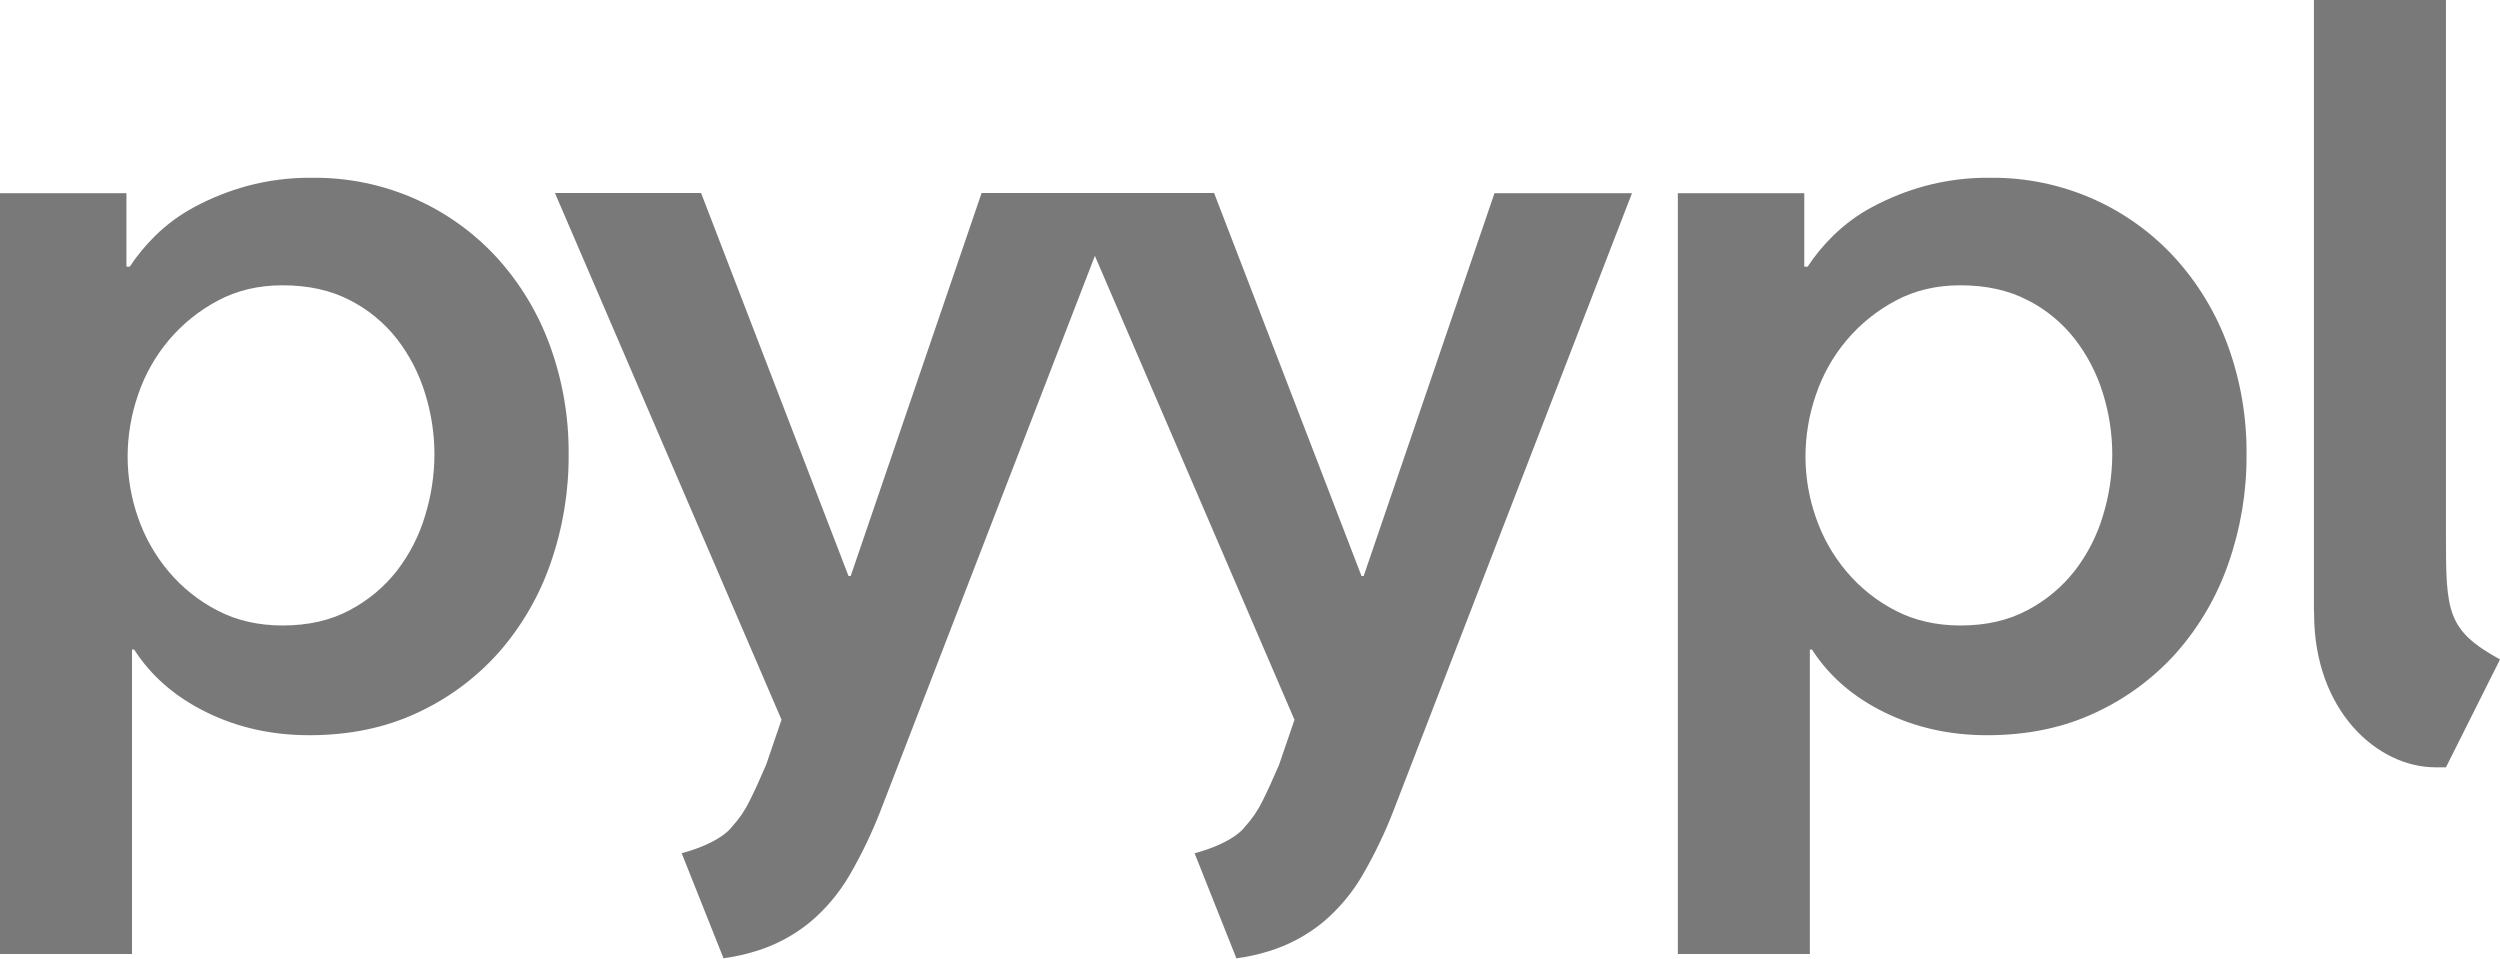
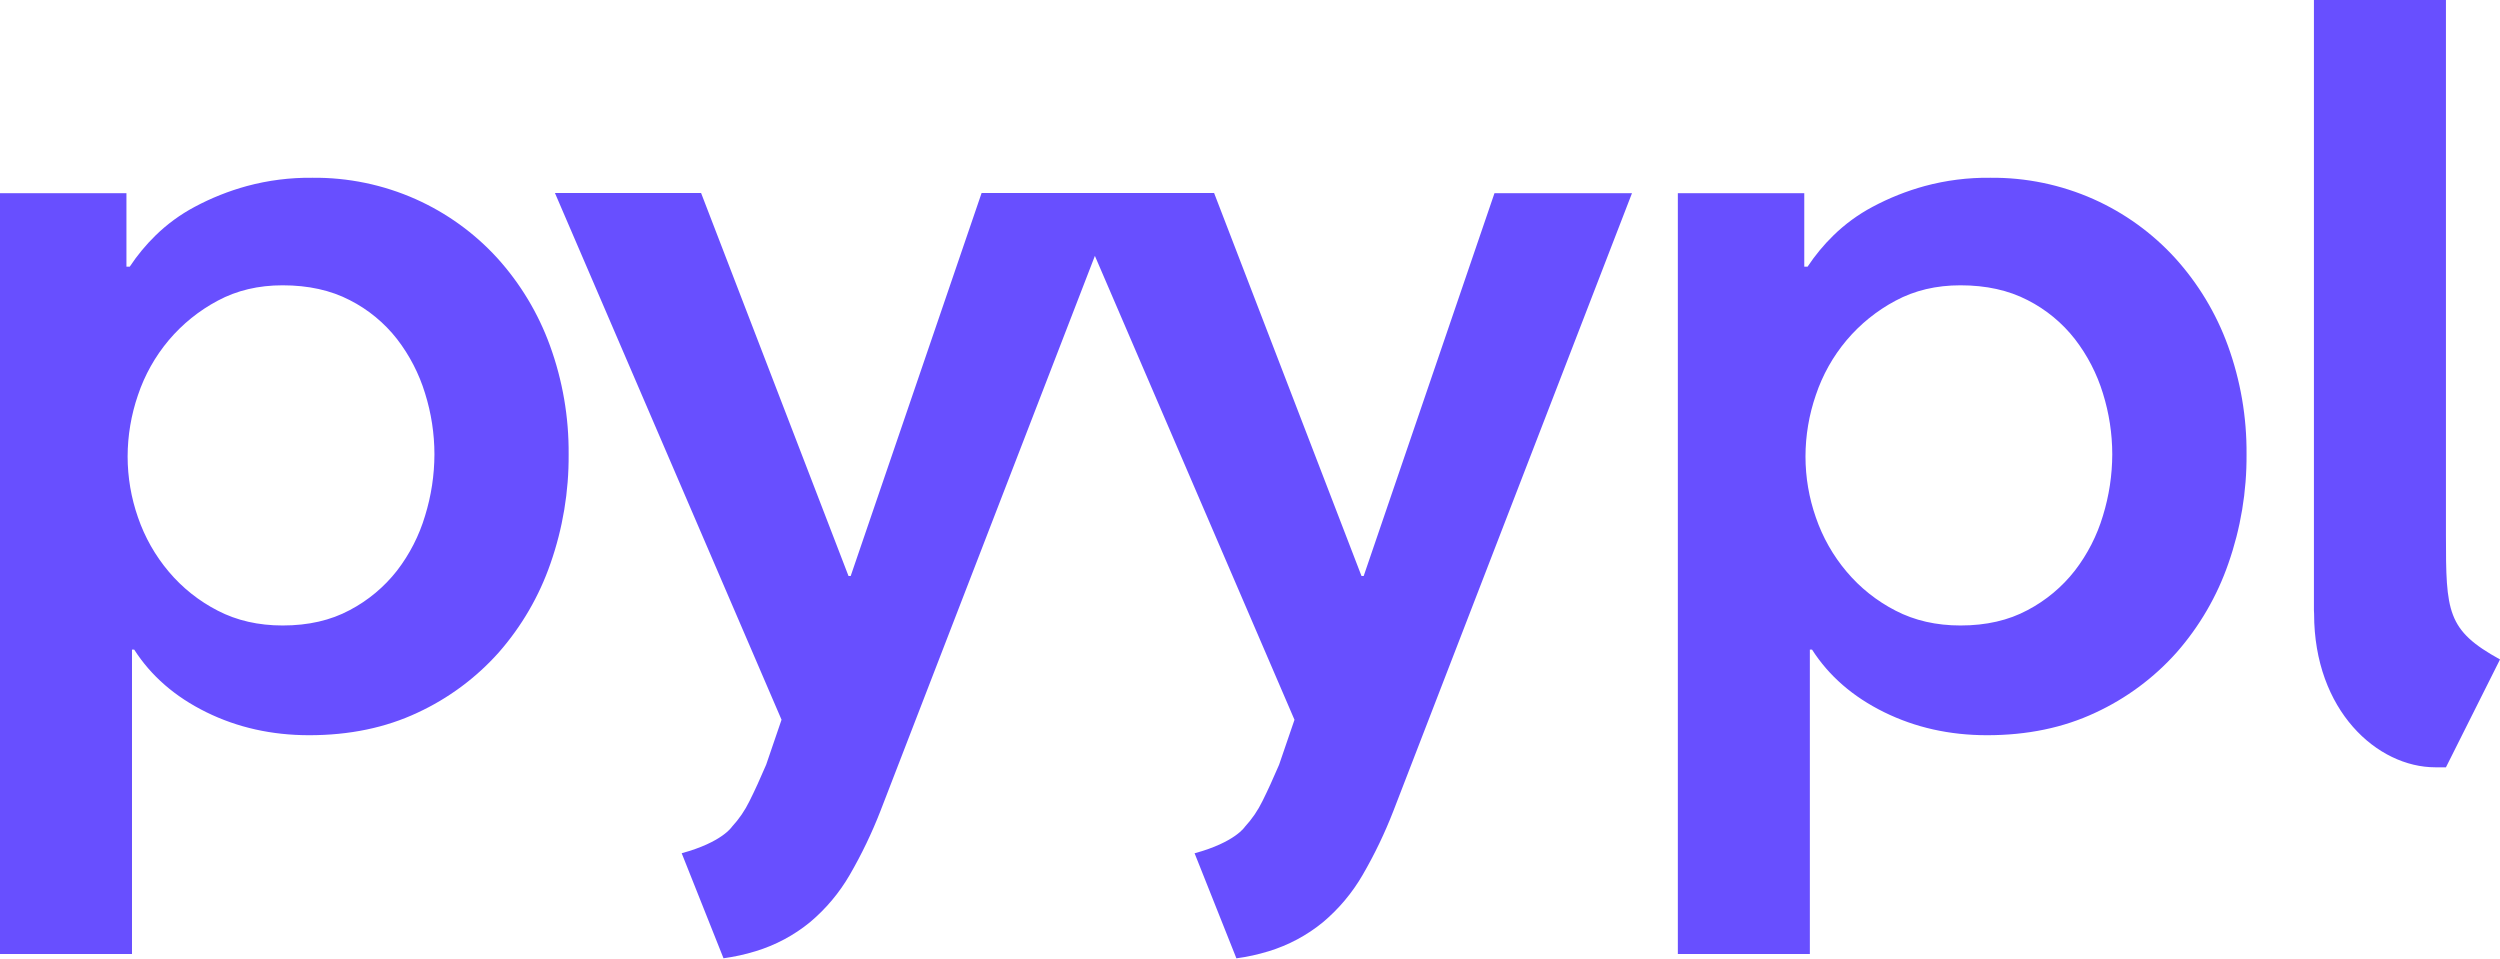
<svg xmlns="http://www.w3.org/2000/svg" width="300" height="115" viewBox="0 0 300 115" fill="none">
-   <path d="M59.656 30.945C56.919 27.953 53.594 25.555 49.888 23.9C45.986 22.163 41.754 21.287 37.481 21.332C34.83 21.3 32.186 21.634 29.626 22.325C27.449 22.921 25.345 23.76 23.356 24.826C21.639 25.739 20.061 26.892 18.67 28.25C17.506 29.388 16.466 30.645 15.568 32.002H15.173V23.181H0V114.479H15.839V77.954H16.105C18.128 81.115 21.01 83.617 24.751 85.46C28.492 87.303 32.606 88.225 37.093 88.226C41.93 88.226 46.264 87.326 50.094 85.527C53.811 83.808 57.134 81.344 59.855 78.289C62.593 75.165 64.7 71.541 66.058 67.619C67.532 63.409 68.27 58.977 68.237 54.517C68.274 50.074 67.516 45.659 65.998 41.48C64.589 37.591 62.435 34.013 59.656 30.945ZM51.01 61.889C50.301 64.271 49.16 66.502 47.645 68.472C46.111 70.437 44.176 72.053 41.968 73.214C39.68 74.443 36.996 75.058 33.917 75.058C31.012 75.058 28.416 74.465 26.129 73.279C23.879 72.126 21.881 70.537 20.254 68.604C18.628 66.679 17.375 64.47 16.558 62.088C15.737 59.738 15.316 57.267 15.314 54.778C15.32 52.268 15.74 49.777 16.558 47.404C17.365 44.997 18.619 42.764 20.254 40.82C21.892 38.881 23.886 37.273 26.129 36.081C28.416 34.85 31.012 34.236 33.917 34.237C36.996 34.237 39.68 34.83 41.968 36.014C44.181 37.138 46.119 38.734 47.645 40.689C49.151 42.642 50.291 44.85 51.01 47.207C51.751 49.573 52.129 52.037 52.132 54.515C52.126 57.015 51.748 59.5 51.01 61.889ZM260.996 30.945C258.26 27.953 254.936 25.555 251.231 23.9C247.328 22.163 243.095 21.287 238.822 21.332C236.17 21.3 233.527 21.634 230.967 22.325C228.79 22.922 226.686 23.761 224.697 24.826C222.98 25.739 221.403 26.892 220.013 28.25C218.848 29.387 217.807 30.645 216.909 32.002H216.513V23.181H201.341V114.479H217.182V77.954H217.446C219.469 81.115 222.351 83.617 226.092 85.46C229.833 87.303 233.947 88.225 238.434 88.226C243.273 88.226 247.606 87.326 251.435 85.527C255.155 83.807 258.48 81.342 261.203 78.284C263.942 75.16 266.049 71.537 267.406 67.614C268.881 63.404 269.618 58.972 269.585 54.512C269.622 50.068 268.864 45.654 267.347 41.475C265.934 37.587 263.778 34.011 260.996 30.945ZM252.353 61.889C251.643 64.271 250.502 66.502 248.985 68.472C247.452 70.437 245.517 72.053 243.309 73.214C241.021 74.443 238.337 75.058 235.258 75.058C232.354 75.058 229.758 74.465 227.47 73.279C225.22 72.125 223.223 70.536 221.595 68.604C219.968 66.68 218.716 64.47 217.901 62.088C217.079 59.738 216.658 57.267 216.658 54.778C216.662 52.268 217.082 49.776 217.901 47.404C218.706 44.997 219.959 42.763 221.595 40.82C223.233 38.882 225.227 37.273 227.47 36.081C229.755 34.85 232.351 34.236 235.258 34.237C238.337 34.237 241.021 34.83 243.309 36.014C245.522 37.138 247.46 38.734 248.985 40.689C250.492 42.642 251.633 44.85 252.353 47.207C253.092 49.573 253.469 52.037 253.472 54.515C253.466 57.015 253.089 59.5 252.353 61.889ZM179.338 23.181H195.839L167.207 97.311C166.178 99.967 164.942 102.538 163.511 105.003C162.266 107.15 160.658 109.066 158.758 110.665C156.831 112.244 154.611 113.429 152.226 114.154C150.966 114.542 149.675 114.825 148.368 115L143.349 102.387H143.374C148.214 101.072 149.388 99.214 149.388 99.214C150.24 98.29 150.951 97.248 151.5 96.12C152.113 94.889 152.777 93.44 153.49 91.772L155.338 86.375L131.387 30.706L105.659 97.303C104.627 99.958 103.391 102.53 101.962 104.995C100.718 107.142 99.109 109.058 97.209 110.658C95.281 112.236 93.061 113.421 90.675 114.146C89.416 114.534 88.126 114.817 86.82 114.992L81.8 102.38H81.825C86.665 101.065 87.837 99.206 87.837 99.206C88.689 98.284 89.401 97.241 89.949 96.112C90.566 94.881 91.229 93.432 91.939 91.765L93.784 86.368L66.593 23.161H84.131L101.821 69.118H102.084L117.792 23.161H145.692L163.379 69.118H163.643L179.338 23.181ZM300 79.137L293.513 92.077H292.247C285.283 92.077 277.691 85.283 277.691 73.651L277.671 73.219V0H293.513V64.209C293.513 73.428 293.62 75.621 300 79.132V79.137Z" fill="#797979" />
+   <path d="M59.656 30.945C56.919 27.953 53.594 25.555 49.888 23.9C45.986 22.163 41.754 21.287 37.481 21.332C34.83 21.3 32.186 21.634 29.626 22.325C27.449 22.921 25.345 23.76 23.356 24.826C21.639 25.739 20.061 26.892 18.67 28.25C17.506 29.388 16.466 30.645 15.568 32.002H15.173V23.181H0V114.479H15.839V77.954H16.105C18.128 81.115 21.01 83.617 24.751 85.46C28.492 87.303 32.606 88.225 37.093 88.226C41.93 88.226 46.264 87.326 50.094 85.527C53.811 83.808 57.134 81.344 59.855 78.289C62.593 75.165 64.7 71.541 66.058 67.619C67.532 63.409 68.27 58.977 68.237 54.517C68.274 50.074 67.516 45.659 65.998 41.48C64.589 37.591 62.435 34.013 59.656 30.945ZM51.01 61.889C50.301 64.271 49.16 66.502 47.645 68.472C46.111 70.437 44.176 72.053 41.968 73.214C39.68 74.443 36.996 75.058 33.917 75.058C31.012 75.058 28.416 74.465 26.129 73.279C23.879 72.126 21.881 70.537 20.254 68.604C18.628 66.679 17.375 64.47 16.558 62.088C15.737 59.738 15.316 57.267 15.314 54.778C15.32 52.268 15.74 49.777 16.558 47.404C17.365 44.997 18.619 42.764 20.254 40.82C21.892 38.881 23.886 37.273 26.129 36.081C28.416 34.85 31.012 34.236 33.917 34.237C36.996 34.237 39.68 34.83 41.968 36.014C44.181 37.138 46.119 38.734 47.645 40.689C49.151 42.642 50.291 44.85 51.01 47.207C51.751 49.573 52.129 52.037 52.132 54.515C52.126 57.015 51.748 59.5 51.01 61.889ZM260.996 30.945C258.26 27.953 254.936 25.555 251.231 23.9C247.328 22.163 243.095 21.287 238.822 21.332C236.17 21.3 233.527 21.634 230.967 22.325C228.79 22.922 226.686 23.761 224.697 24.826C222.98 25.739 221.403 26.892 220.013 28.25C218.848 29.387 217.807 30.645 216.909 32.002H216.513V23.181H201.341V114.479H217.182V77.954H217.446C219.469 81.115 222.351 83.617 226.092 85.46C229.833 87.303 233.947 88.225 238.434 88.226C243.273 88.226 247.606 87.326 251.435 85.527C255.155 83.807 258.48 81.342 261.203 78.284C263.942 75.16 266.049 71.537 267.406 67.614C268.881 63.404 269.618 58.972 269.585 54.512C269.622 50.068 268.864 45.654 267.347 41.475C265.934 37.587 263.778 34.011 260.996 30.945ZM252.353 61.889C251.643 64.271 250.502 66.502 248.985 68.472C247.452 70.437 245.517 72.053 243.309 73.214C241.021 74.443 238.337 75.058 235.258 75.058C232.354 75.058 229.758 74.465 227.47 73.279C225.22 72.125 223.223 70.536 221.595 68.604C219.968 66.68 218.716 64.47 217.901 62.088C217.079 59.738 216.658 57.267 216.658 54.778C216.662 52.268 217.082 49.776 217.901 47.404C218.706 44.997 219.959 42.763 221.595 40.82C223.233 38.882 225.227 37.273 227.47 36.081C229.755 34.85 232.351 34.236 235.258 34.237C238.337 34.237 241.021 34.83 243.309 36.014C245.522 37.138 247.46 38.734 248.985 40.689C250.492 42.642 251.633 44.85 252.353 47.207C253.092 49.573 253.469 52.037 253.472 54.515C253.466 57.015 253.089 59.5 252.353 61.889ZM179.338 23.181H195.839L167.207 97.311C166.178 99.967 164.942 102.538 163.511 105.003C162.266 107.15 160.658 109.066 158.758 110.665C156.831 112.244 154.611 113.429 152.226 114.154C150.966 114.542 149.675 114.825 148.368 115L143.349 102.387H143.374C148.214 101.072 149.388 99.214 149.388 99.214C150.24 98.29 150.951 97.248 151.5 96.12C152.113 94.889 152.777 93.44 153.49 91.772L155.338 86.375L131.387 30.706L105.659 97.303C104.627 99.958 103.391 102.53 101.962 104.995C100.718 107.142 99.109 109.058 97.209 110.658C95.281 112.236 93.061 113.421 90.675 114.146C89.416 114.534 88.126 114.817 86.82 114.992L81.8 102.38H81.825C86.665 101.065 87.837 99.206 87.837 99.206C88.689 98.284 89.401 97.241 89.949 96.112C90.566 94.881 91.229 93.432 91.939 91.765L93.784 86.368L66.593 23.161H84.131L101.821 69.118H102.084L117.792 23.161H145.692L163.379 69.118H163.643L179.338 23.181ZM300 79.137L293.513 92.077H292.247C285.283 92.077 277.691 85.283 277.691 73.651L277.671 73.219V0H293.513V64.209C293.513 73.428 293.62 75.621 300 79.132V79.137Z" fill="#684fff" />
</svg>
